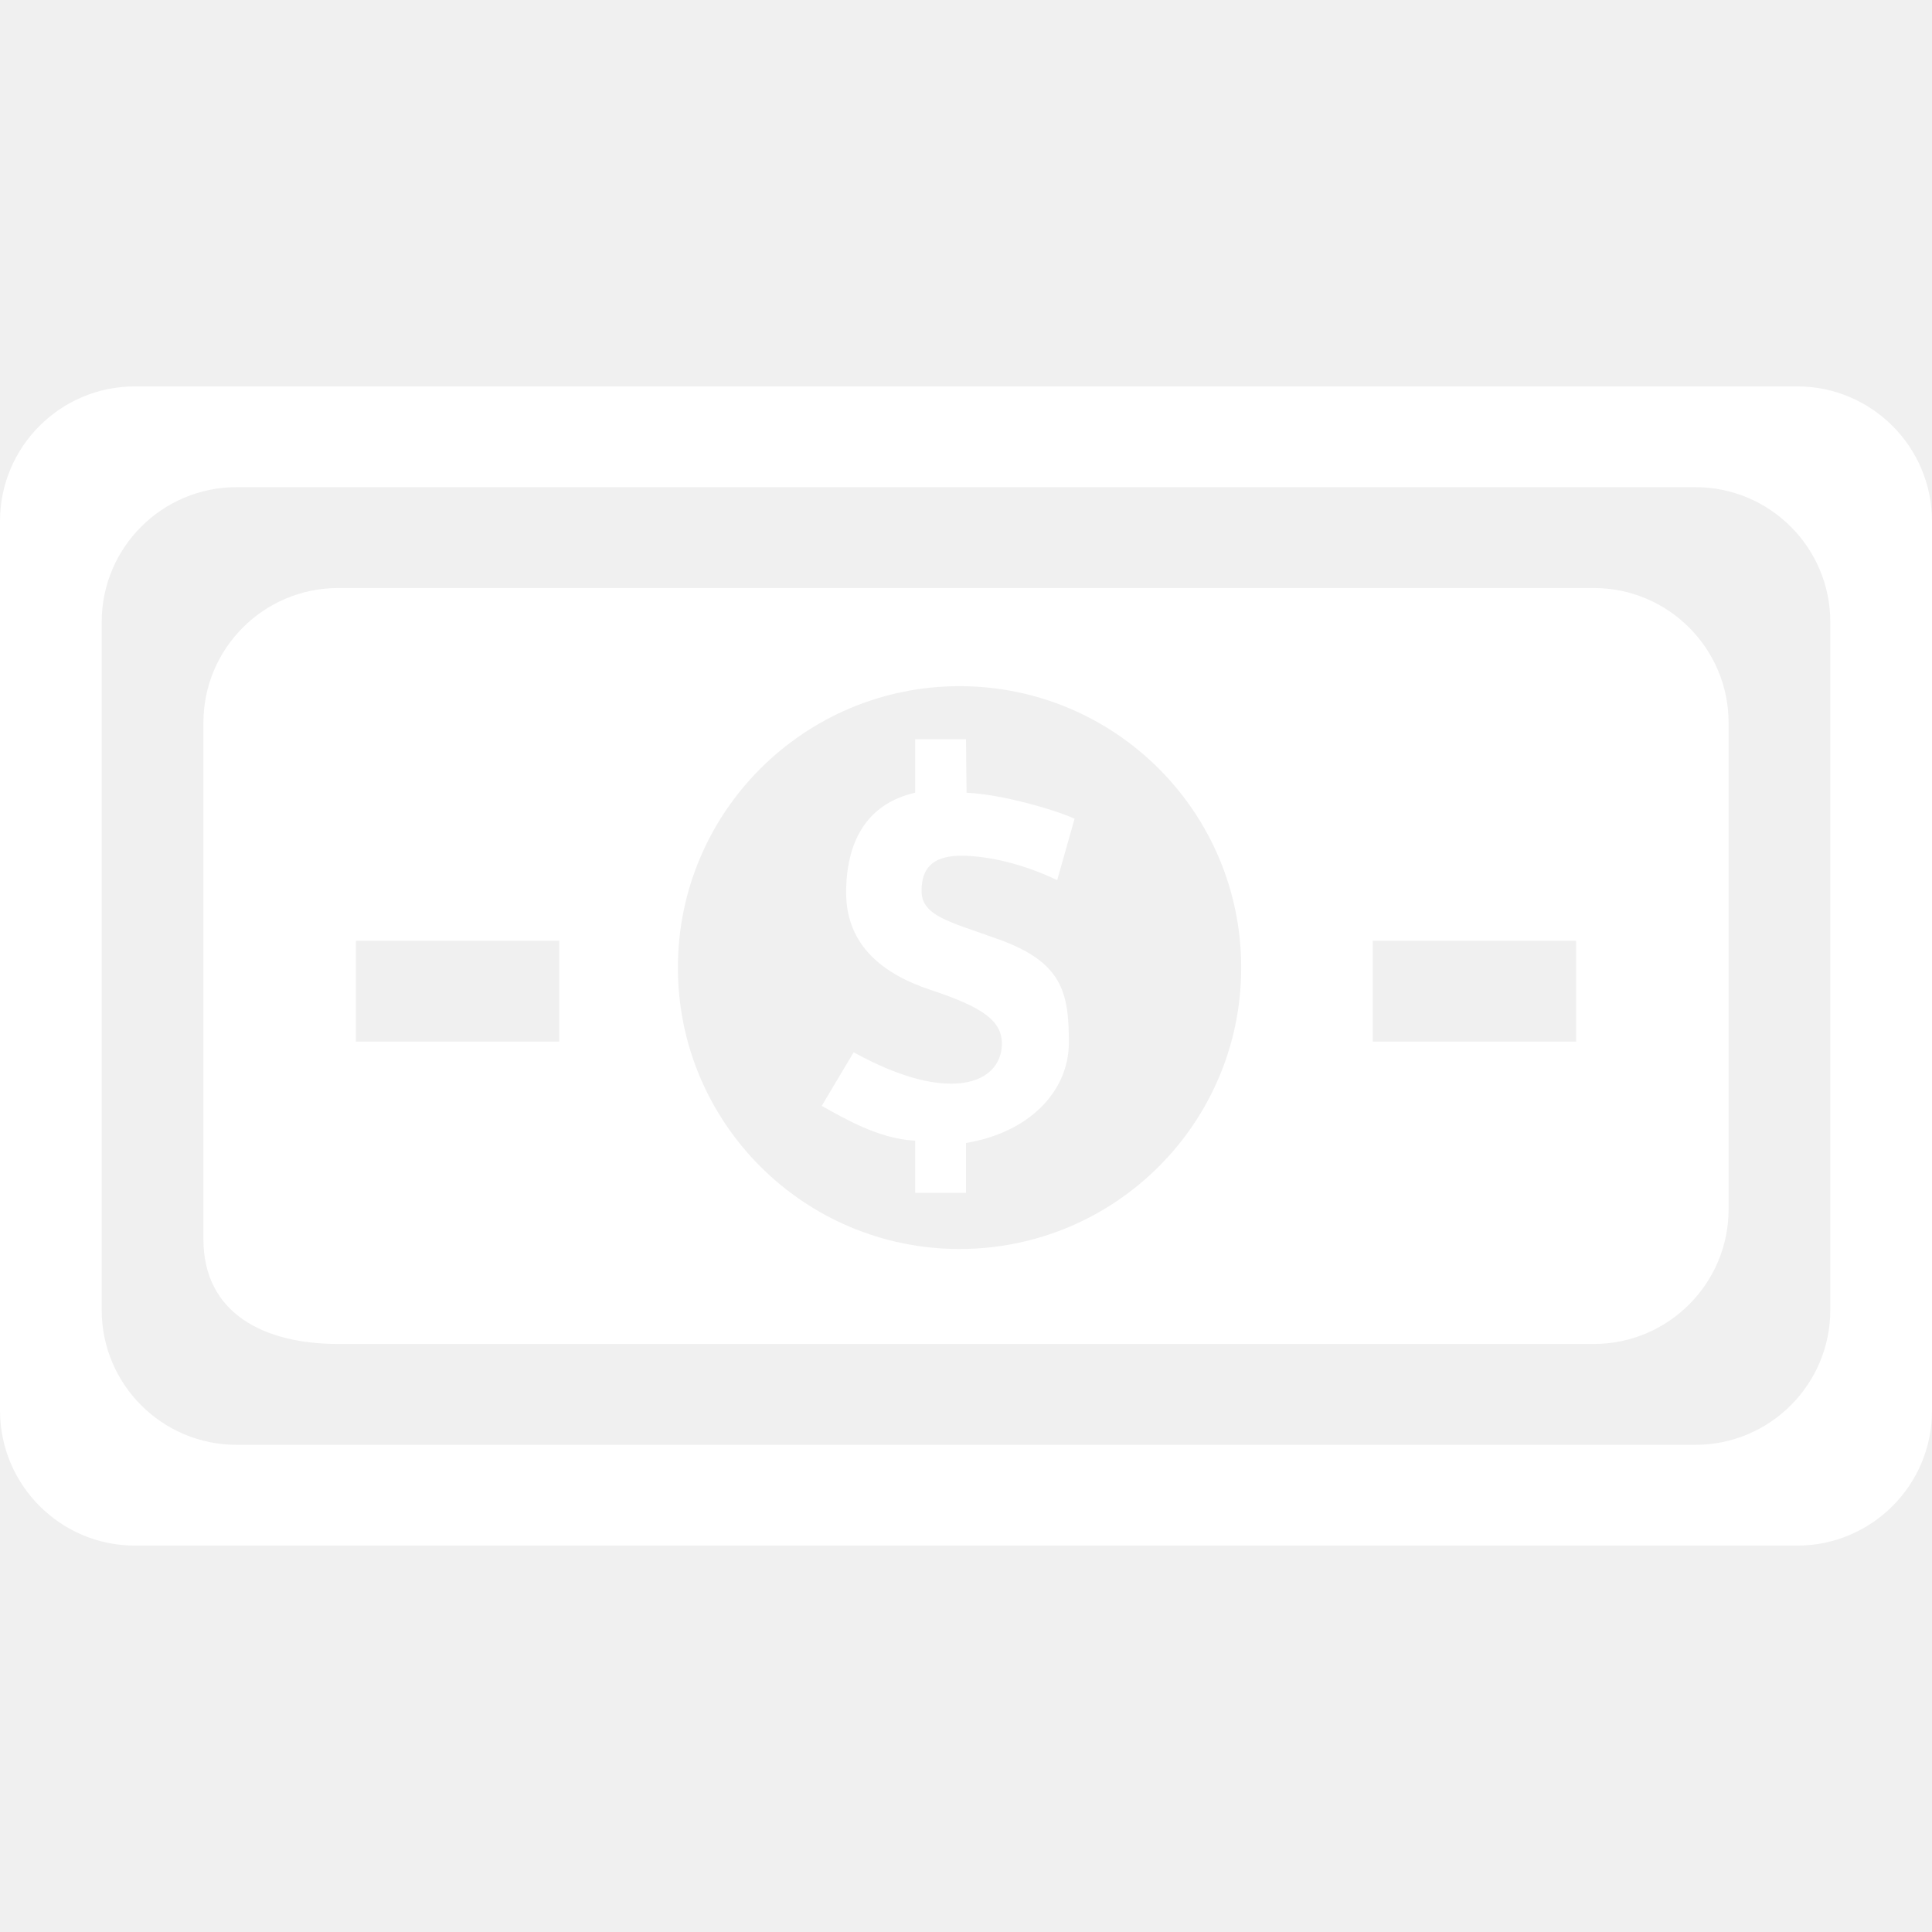
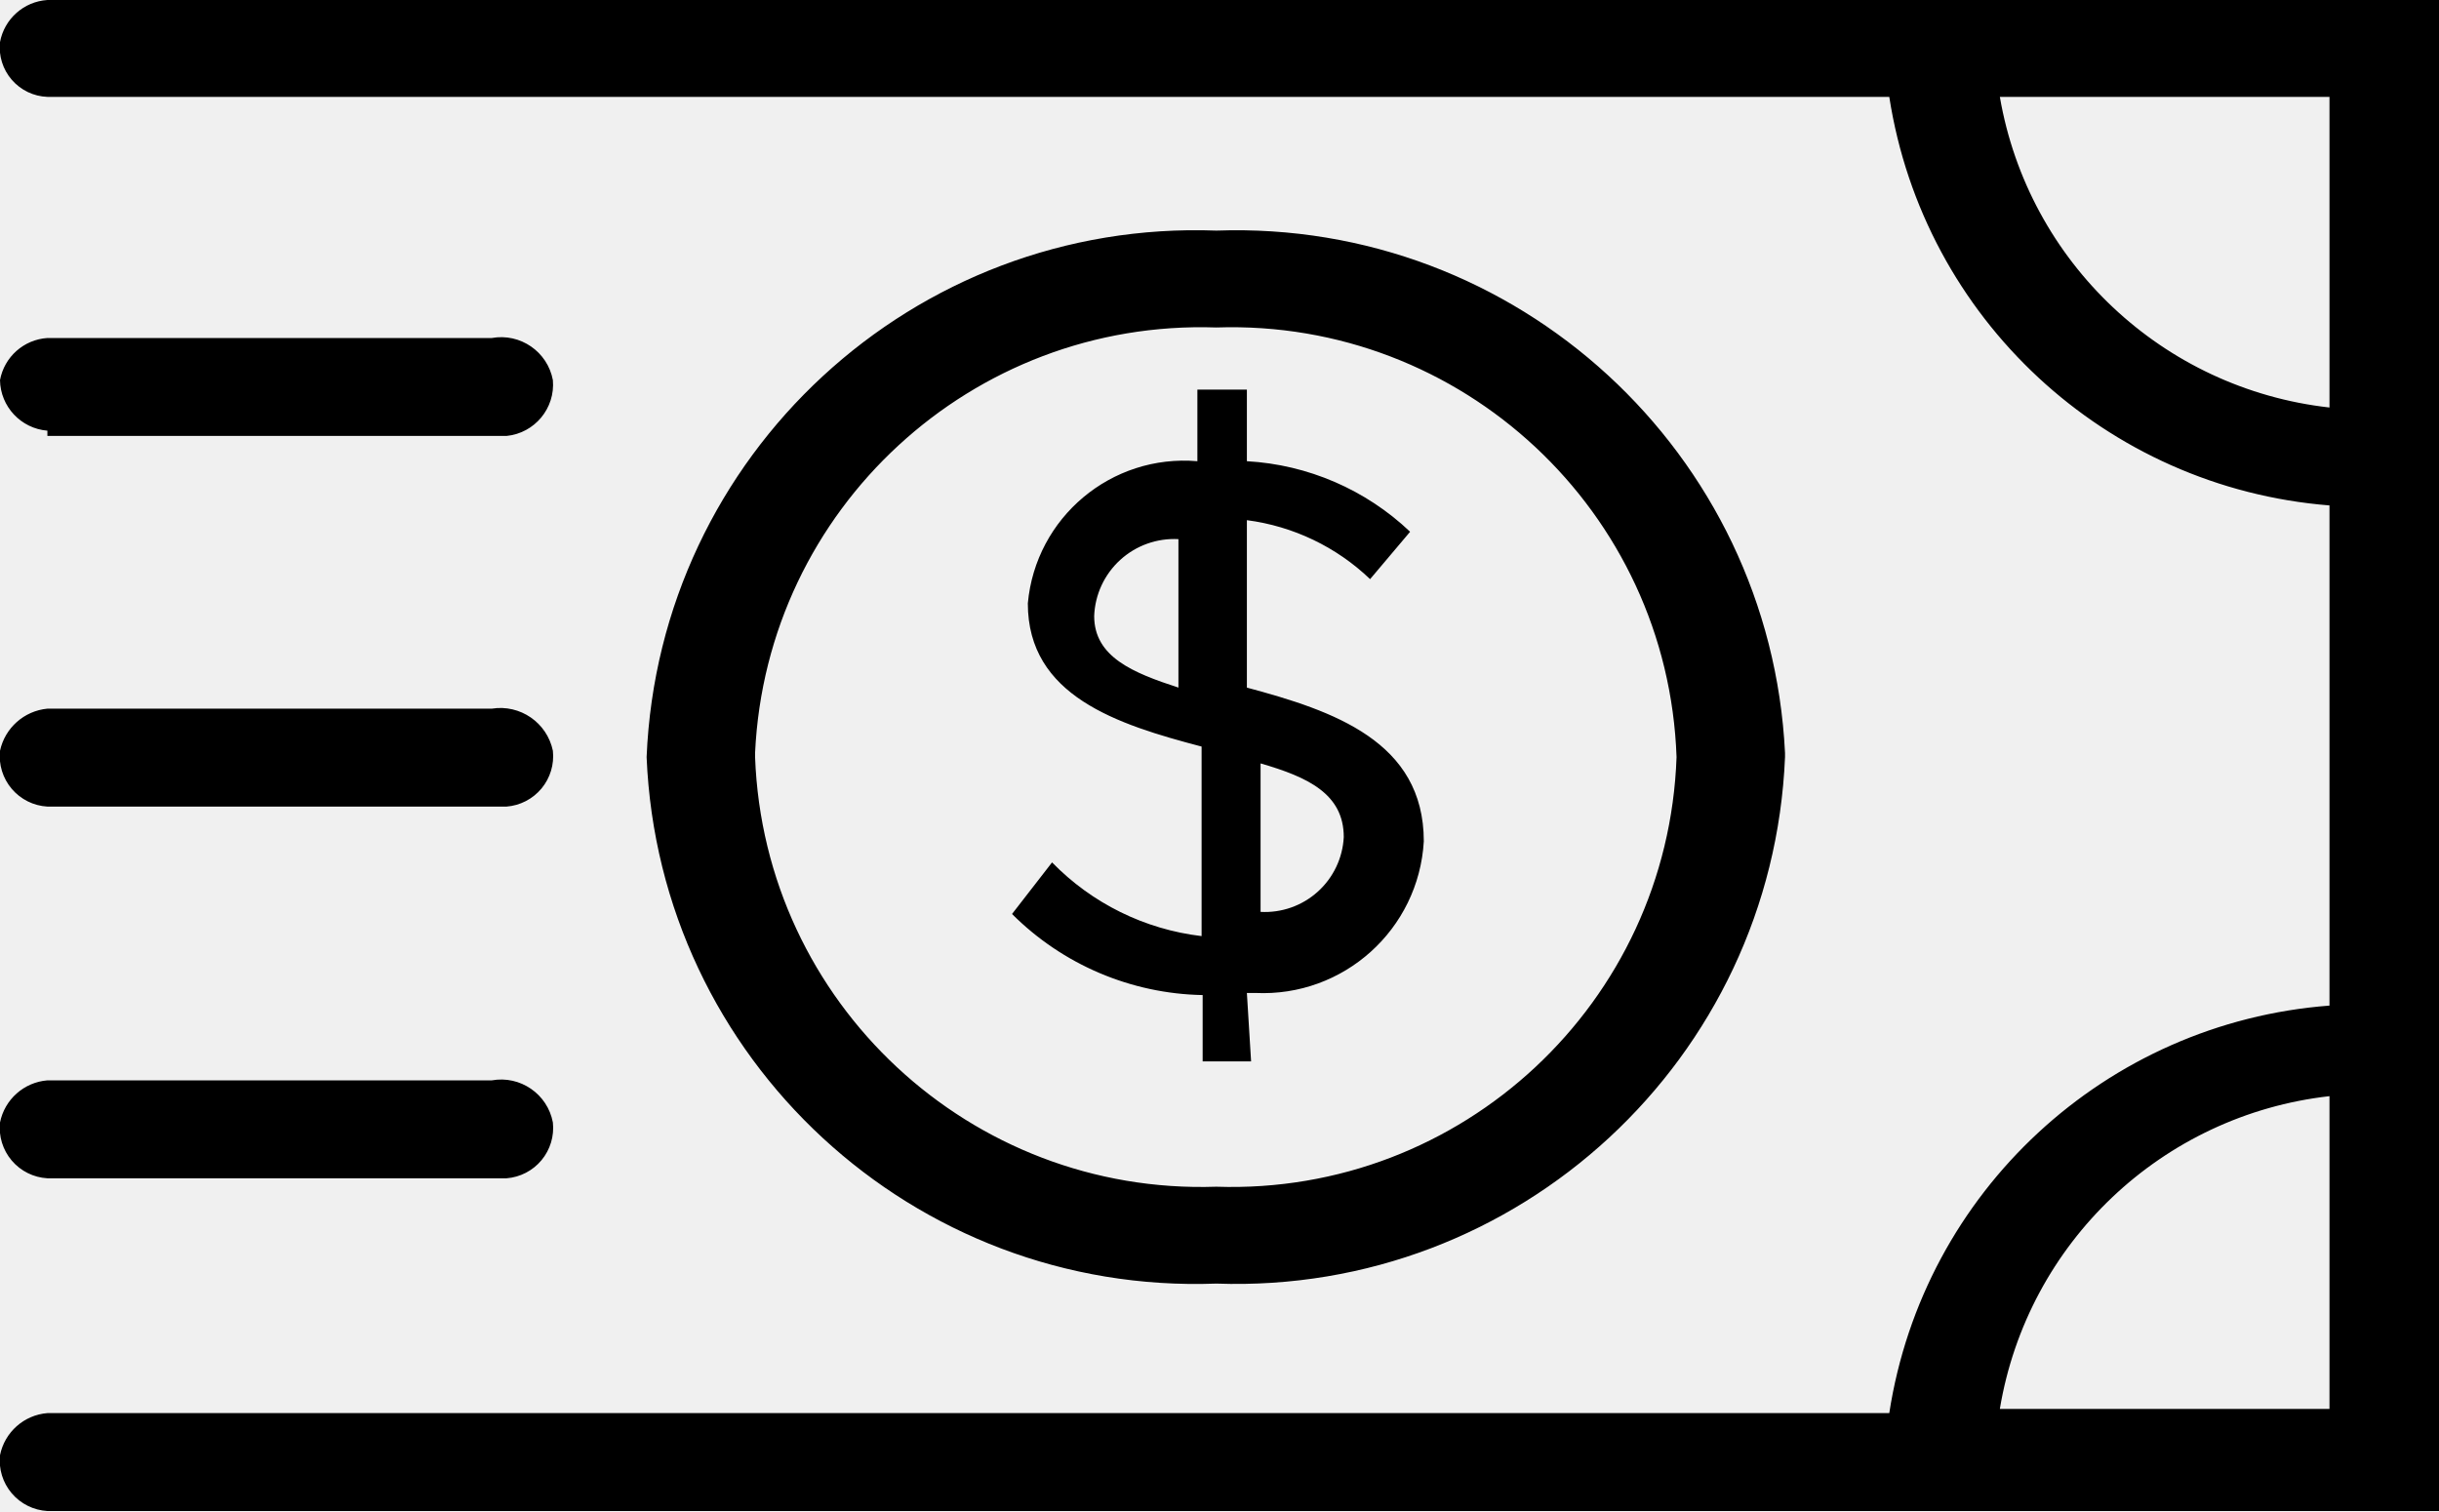
- <svg xmlns="http://www.w3.org/2000/svg" id="Icons.fw-money-transfer" viewBox="0 0 25 25" style="background-color:#ffffff00" version="1.1" xml:space="preserve" x="0px" y="0px" width="25px" height="25px">
-   <g id="money-transfer">
-     <path id="base5" d="M 23.254 20 L 1.746 20 C 0.782 20 0 19.215 0 18.252 L 0 6.745 C 0 5.781 0.782 5 1.746 5 L 23.254 5 C 24.218 5 25 5.781 25 6.745 L 25 18.256 C 25 19.219 24.218 20 23.254 20 ZM 23.684 8.049 C 23.684 7.085 22.902 6.304 21.938 6.304 L 3.062 6.304 C 2.098 6.304 1.316 7.085 1.316 8.049 L 1.316 16.951 C 1.316 17.915 2.098 18.696 3.062 18.696 L 21.938 18.696 C 22.902 18.696 23.684 17.915 23.684 16.951 L 23.684 8.049 ZM 20.622 17.391 L 4.378 17.391 C 3.413 17.391 2.632 16.995 2.632 16.032 L 2.632 9.353 C 2.632 8.39 3.413 7.609 4.378 7.609 L 20.622 7.609 C 21.587 7.609 22.368 8.39 22.368 9.353 L 22.368 15.647 C 22.368 16.61 21.587 17.391 20.622 17.391 ZM 7.237 12.174 L 4.605 12.174 L 4.605 13.478 L 7.237 13.478 L 7.237 12.174 ZM 12.416 8.879 C 10.405 8.879 8.772 10.509 8.772 12.521 C 8.772 14.532 10.405 16.162 12.416 16.162 C 14.431 16.162 16.061 14.532 16.061 12.521 C 16.061 10.509 14.431 8.879 12.416 8.879 ZM 20.395 12.174 L 17.763 12.174 L 17.763 13.478 L 20.395 13.478 L 20.395 12.174 ZM 12.905 12.149 C 13.751 12.447 13.831 12.845 13.831 13.491 C 13.831 14.123 13.317 14.655 12.5 14.79 L 12.5 15.435 L 11.842 15.435 L 11.842 14.76 C 11.366 14.739 10.903 14.459 10.633 14.31 L 11.046 13.617 C 11.345 13.78 11.846 14.023 12.308 14.023 C 12.72 14.023 12.943 13.82 12.963 13.544 C 12.986 13.221 12.737 13.039 12.041 12.809 C 11.438 12.61 10.949 12.24 10.949 11.551 C 10.949 10.919 11.194 10.405 11.842 10.258 L 11.842 9.565 L 12.5 9.565 L 12.507 10.258 C 12.973 10.279 13.656 10.481 13.905 10.594 L 13.68 11.389 C 13.502 11.304 13.071 11.114 12.56 11.077 C 12.126 11.046 11.925 11.182 11.925 11.528 C 11.925 11.854 12.294 11.928 12.905 12.149 Z" fill="#ffffff" />
+ <svg xmlns="http://www.w3.org/2000/svg" id="Layer_1" data-name="Layer 1" viewBox="0 0 23.16 14.35">
+   <defs />
+   <g id="b">
+     <path id="a" d="M.69,4.48A.49.49,0,0,1,.24,4a.49.49,0,0,1,.45-.4H4.91a.5.5,0,0,1,.58.4.49.49,0,0,1-.44.53H.69Zm0,3.57a.48.48,0,0,1-.45-.53.51.51,0,0,1,.45-.4H4.91a.51.51,0,0,1,.58.4.48.48,0,0,1-.44.53H.69Zm0,3.53a.48.48,0,0,1-.45-.53.5.5,0,0,1,.45-.4H4.91a.5.5,0,0,1,.58.4.48.48,0,0,1-.44.53H.69Zm16.5-4a5.22,5.22,0,0,1-5.4,5,5.22,5.22,0,0,1-5.41-5,5.22,5.22,0,0,1,5.41-5A5.22,5.22,0,0,1,17.19,7.54Zm-9.78,0a4.24,4.24,0,0,0,4.38,4.08,4.23,4.23,0,0,0,4.37-4.08h0a4.23,4.23,0,0,0-4.37-4.08h0A4.24,4.24,0,0,0,7.41,7.54ZM.69.39H23.4V14.74H.69a.48.48,0,0,1-.45-.53.5.5,0,0,1,.45-.4H18.18a4.58,4.58,0,0,1,4.18-3.87V5.19a4.6,4.6,0,0,1-4.18-3.88H.69A.47.47,0,0,1,.24.79.49.49,0,0,1,.69.39Zm18.54.92a3.58,3.58,0,0,0,3.13,2.95V1.31Zm0,12.46,3.13,0V10.8A3.58,3.58,0,0,0,19.23,13.77Zm-7.11-3.3-.46,0V9.84a2.63,2.63,0,0,1-1.81-.77l.38-.49a2.37,2.37,0,0,0,1.42.7V7.48C10.85,7.27,10,7,10,6.12a1.49,1.49,0,0,1,1.61-1.35h0V4.09h.47v.68a2.45,2.45,0,0,1,1.55.67l-.38.45a2.08,2.08,0,0,0-1.17-.56V6.92c.82.22,1.68.51,1.68,1.46a1.53,1.53,0,0,1-1.6,1.44h-.08Zm.09-2.83V9.05A.75.75,0,0,0,13,8.34C13,7.93,12.66,7.77,12.21,7.64Zm-.78-.72V5.51a.76.76,0,0,0-.8.73h0C10.63,6.63,11,6.78,11.43,6.92Z" transform="translate(-0.24 -0.39)" />
  </g>
</svg>
